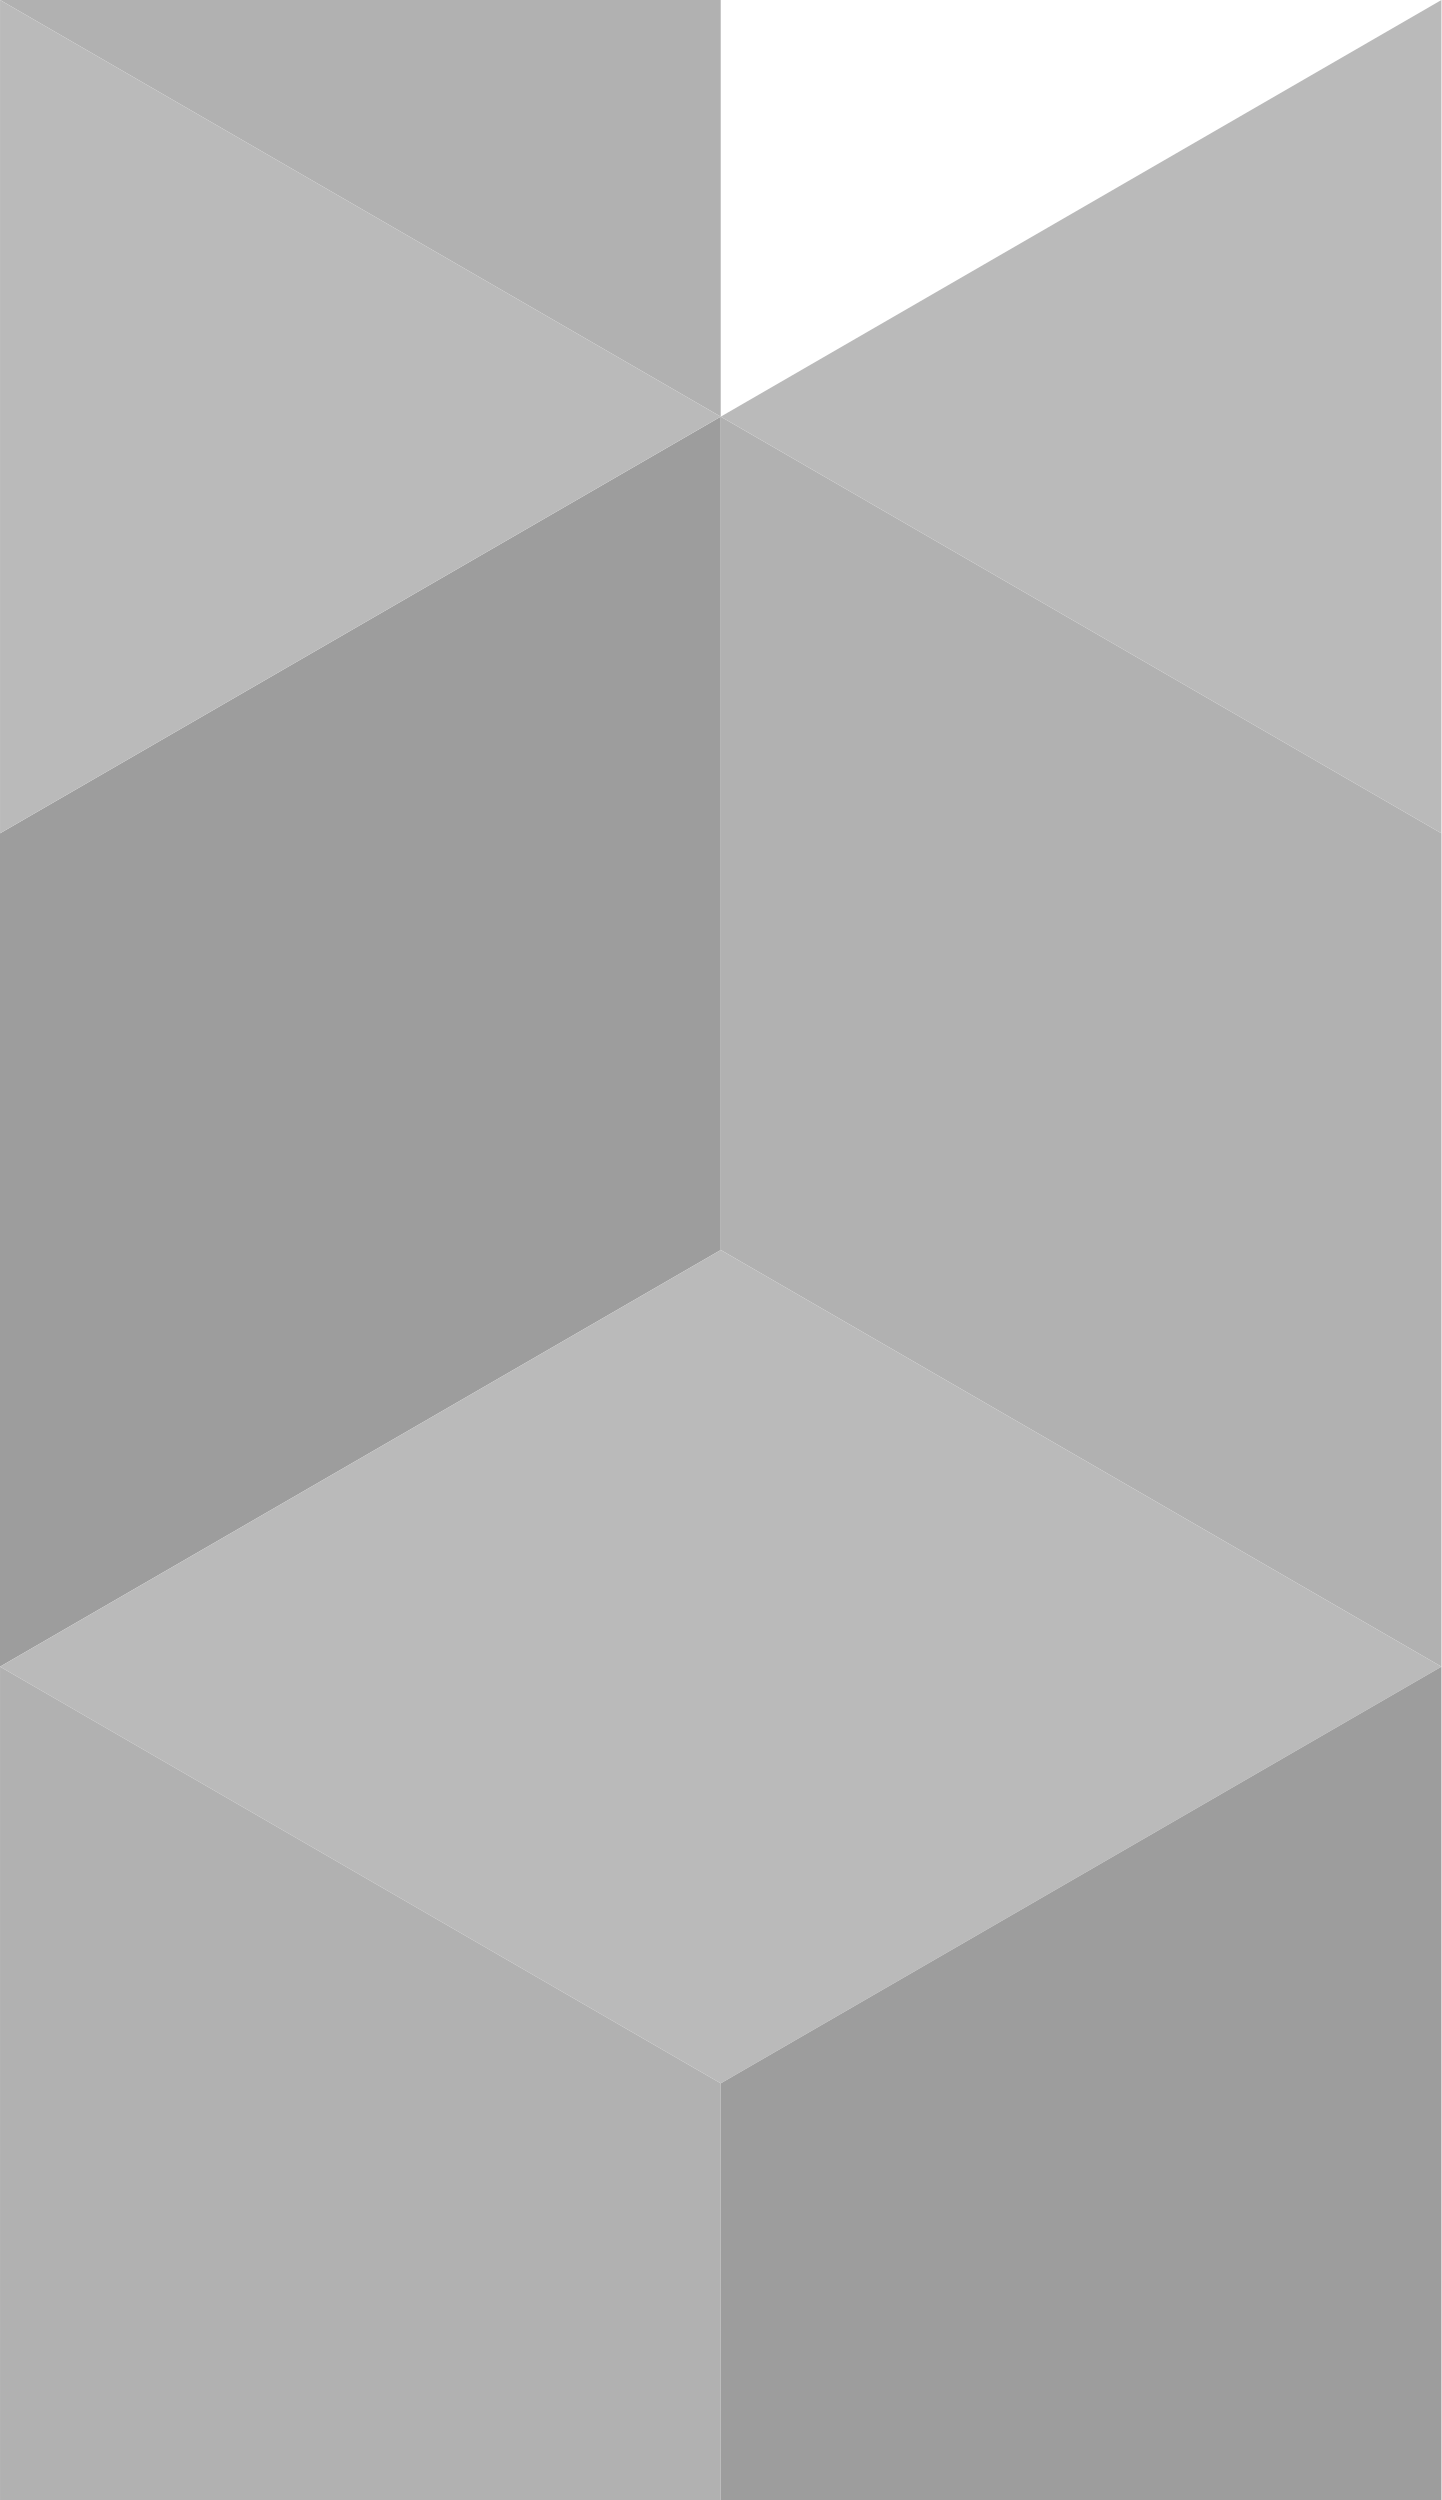
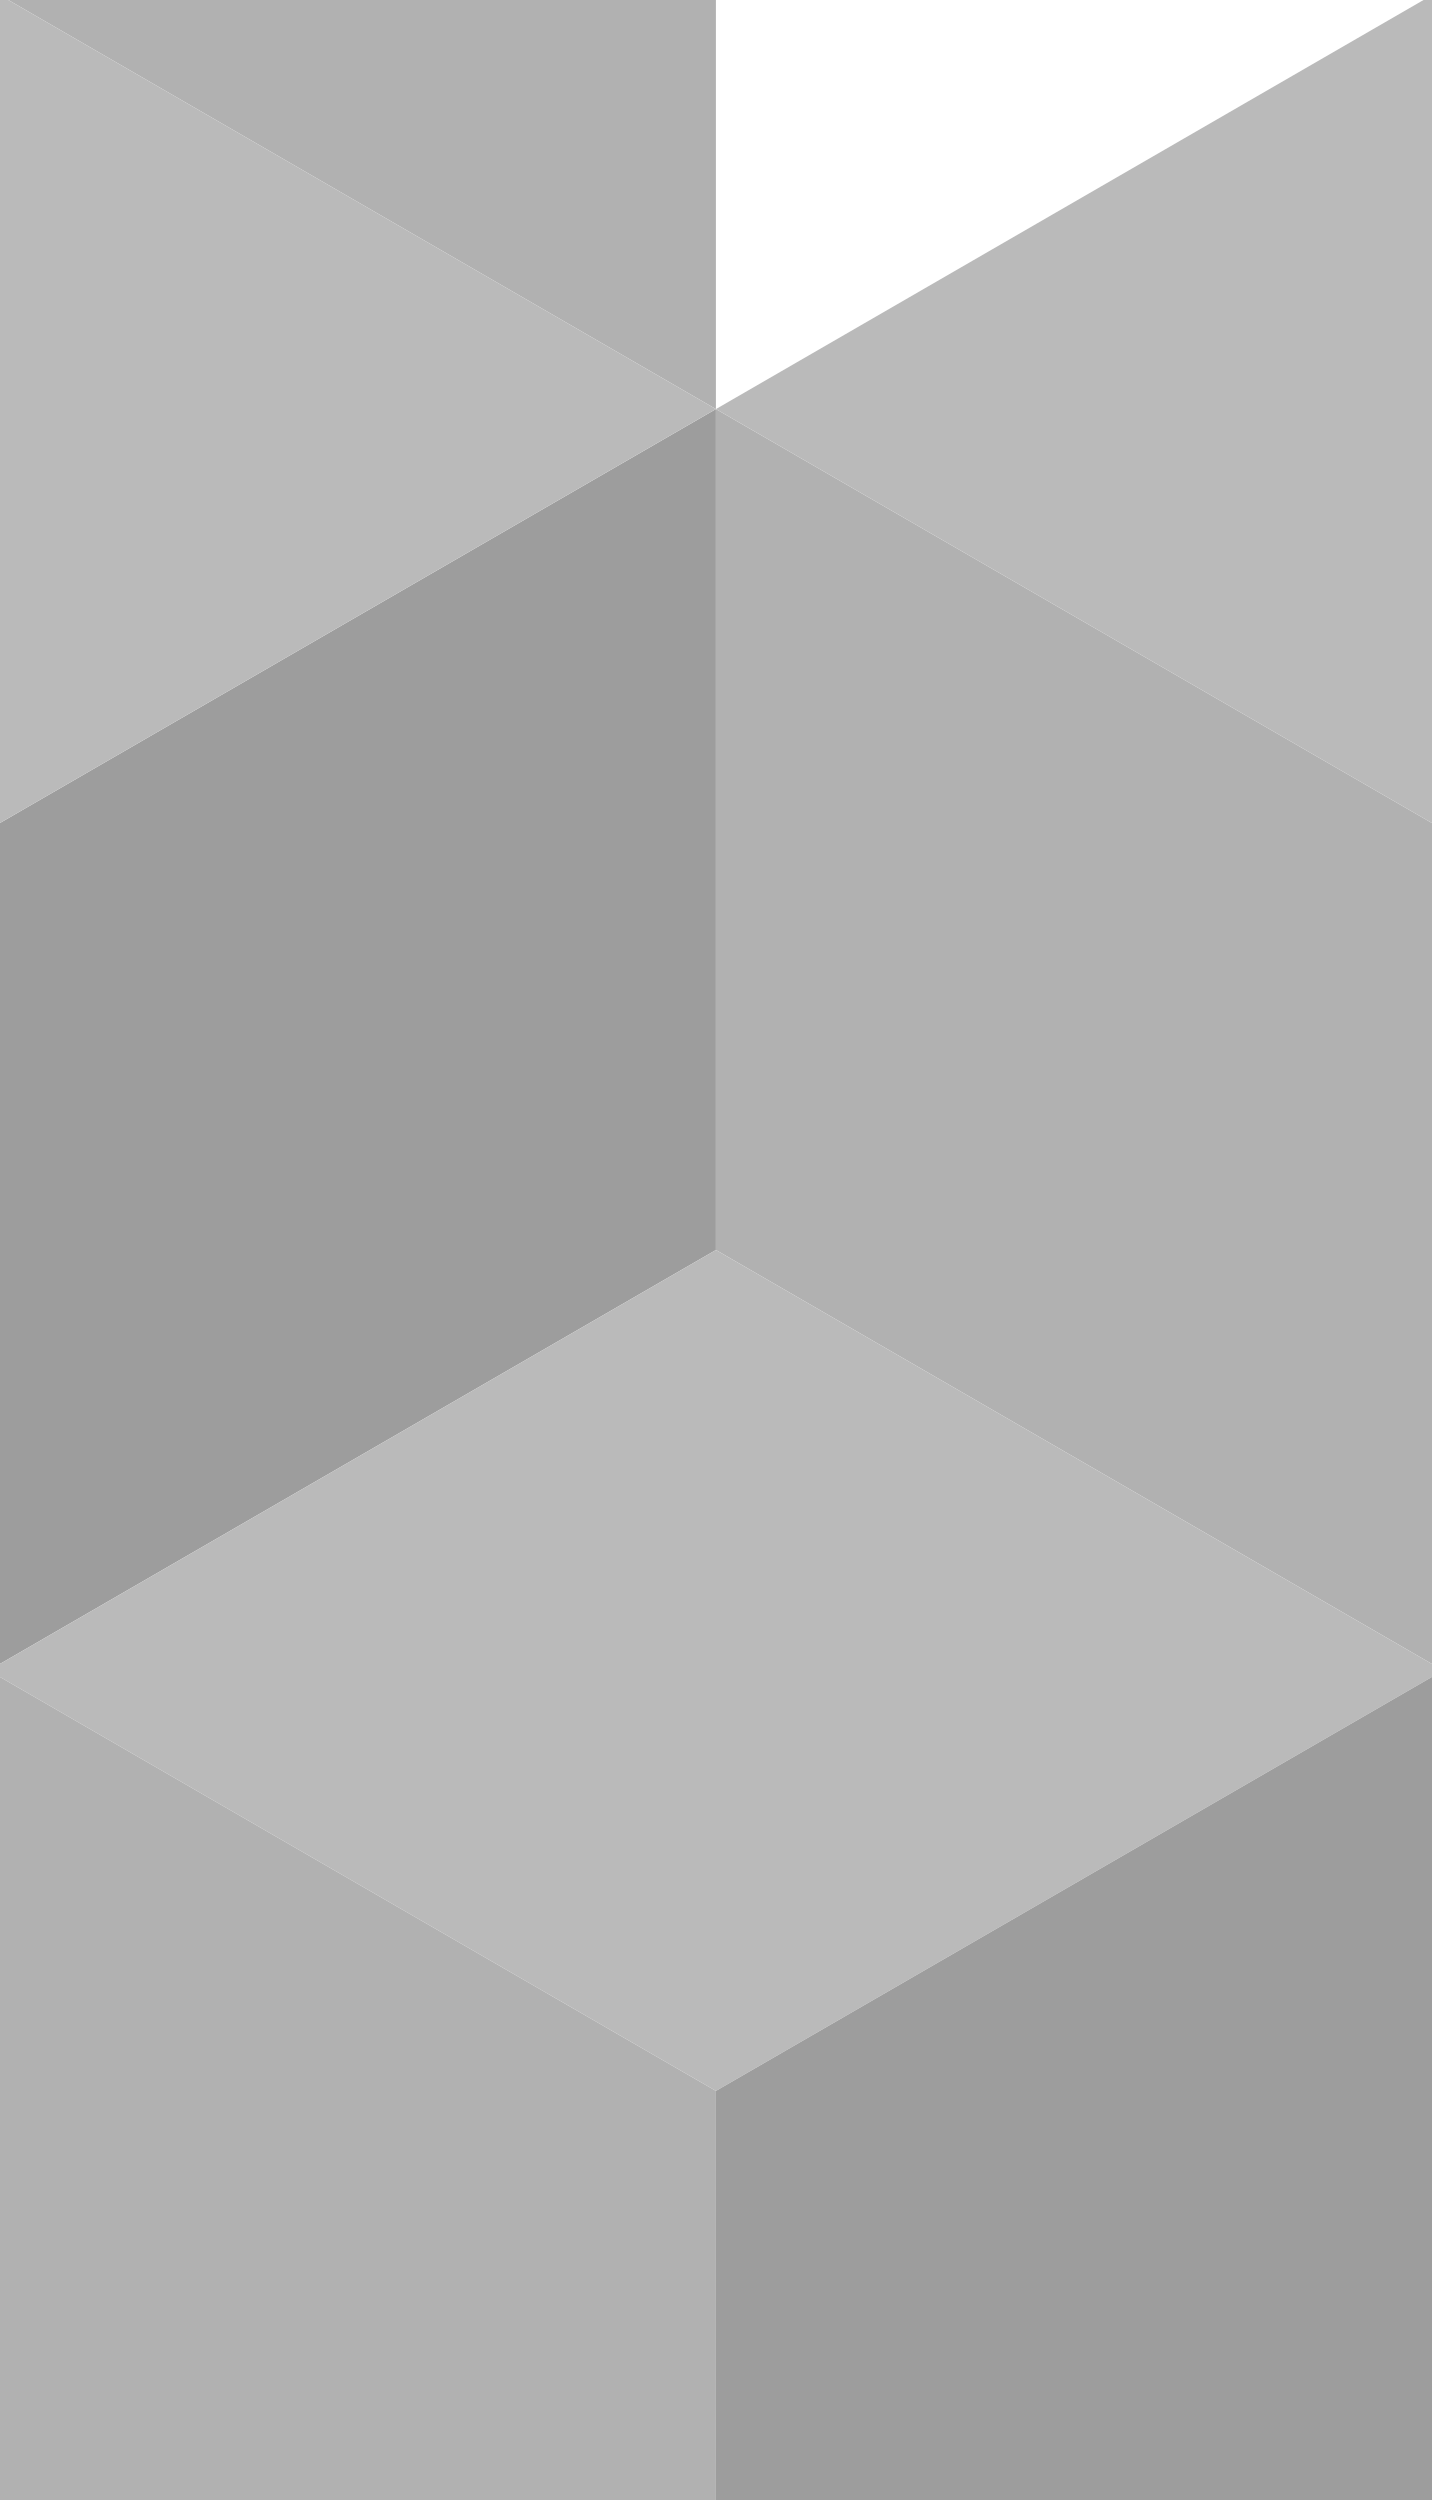
- <svg xmlns="http://www.w3.org/2000/svg" version="1.1" id="_x31_" x="0px" y="0px" viewBox="0 0 128 222" style="enable-background:new 0 0 128 222;" xml:space="preserve">
+ <svg xmlns="http://www.w3.org/2000/svg" version="1.1" id="_x31_" x="0px" y="0px" viewBox="1 1 126 220" style="enable-background:new 0 0 128 222;" xml:space="preserve">
  <style type="text/css">
	.st0{fill:#9D9D9D;}
	.st1{fill:#B1B1B1;}
	.st2{fill:#BABABA;}
</style>
  <defs>
    <linearGradient id="js-gradient" x1="0%" y1="0%" x2="100%" y2="100%" gradientUnits="userSpaceOnUse">
      <stop id="js-gradient__stop-1" offset="0%" stop-color="red" />
      <stop id="js-gradient__stop-2" offset="100%" stop-color="blue" />
    </linearGradient>
  </defs>
  <g>
    <g>
      <polygon class="st0" points="64,36.999 0,73.999 0,148 64,110.999   " />
      <polygon class="st1" points="64,36.999 64,110.999 128,148 128,73.999   " />
      <polygon class="st2" points="0,148 64,185 128,148 64,110.999   " />
    </g>
    <g>
      <polygon class="st1" points="64,185.001 64,223 0.002,223 0.002,148.001   " />
    </g>
    <g>
      <polygon class="st0" points="127.998,0 64,36.999 64,-1,-1   " />
      <polygon class="st2" points="127.998,0 127.998,73.999 64,36.999   " />
    </g>
    <g>
      <polygon class="st0" points="127.998,148.001 127.998,223 64,223 64,185.001   " />
    </g>
    <g>
      <polygon class="st1" points="64,-1 64,-1 64,36.999 0.002,0 " />
      <polygon class="st2" points="64,36.999 0.002,73.999 0.002,0   " />
    </g>
  </g>
</svg>
